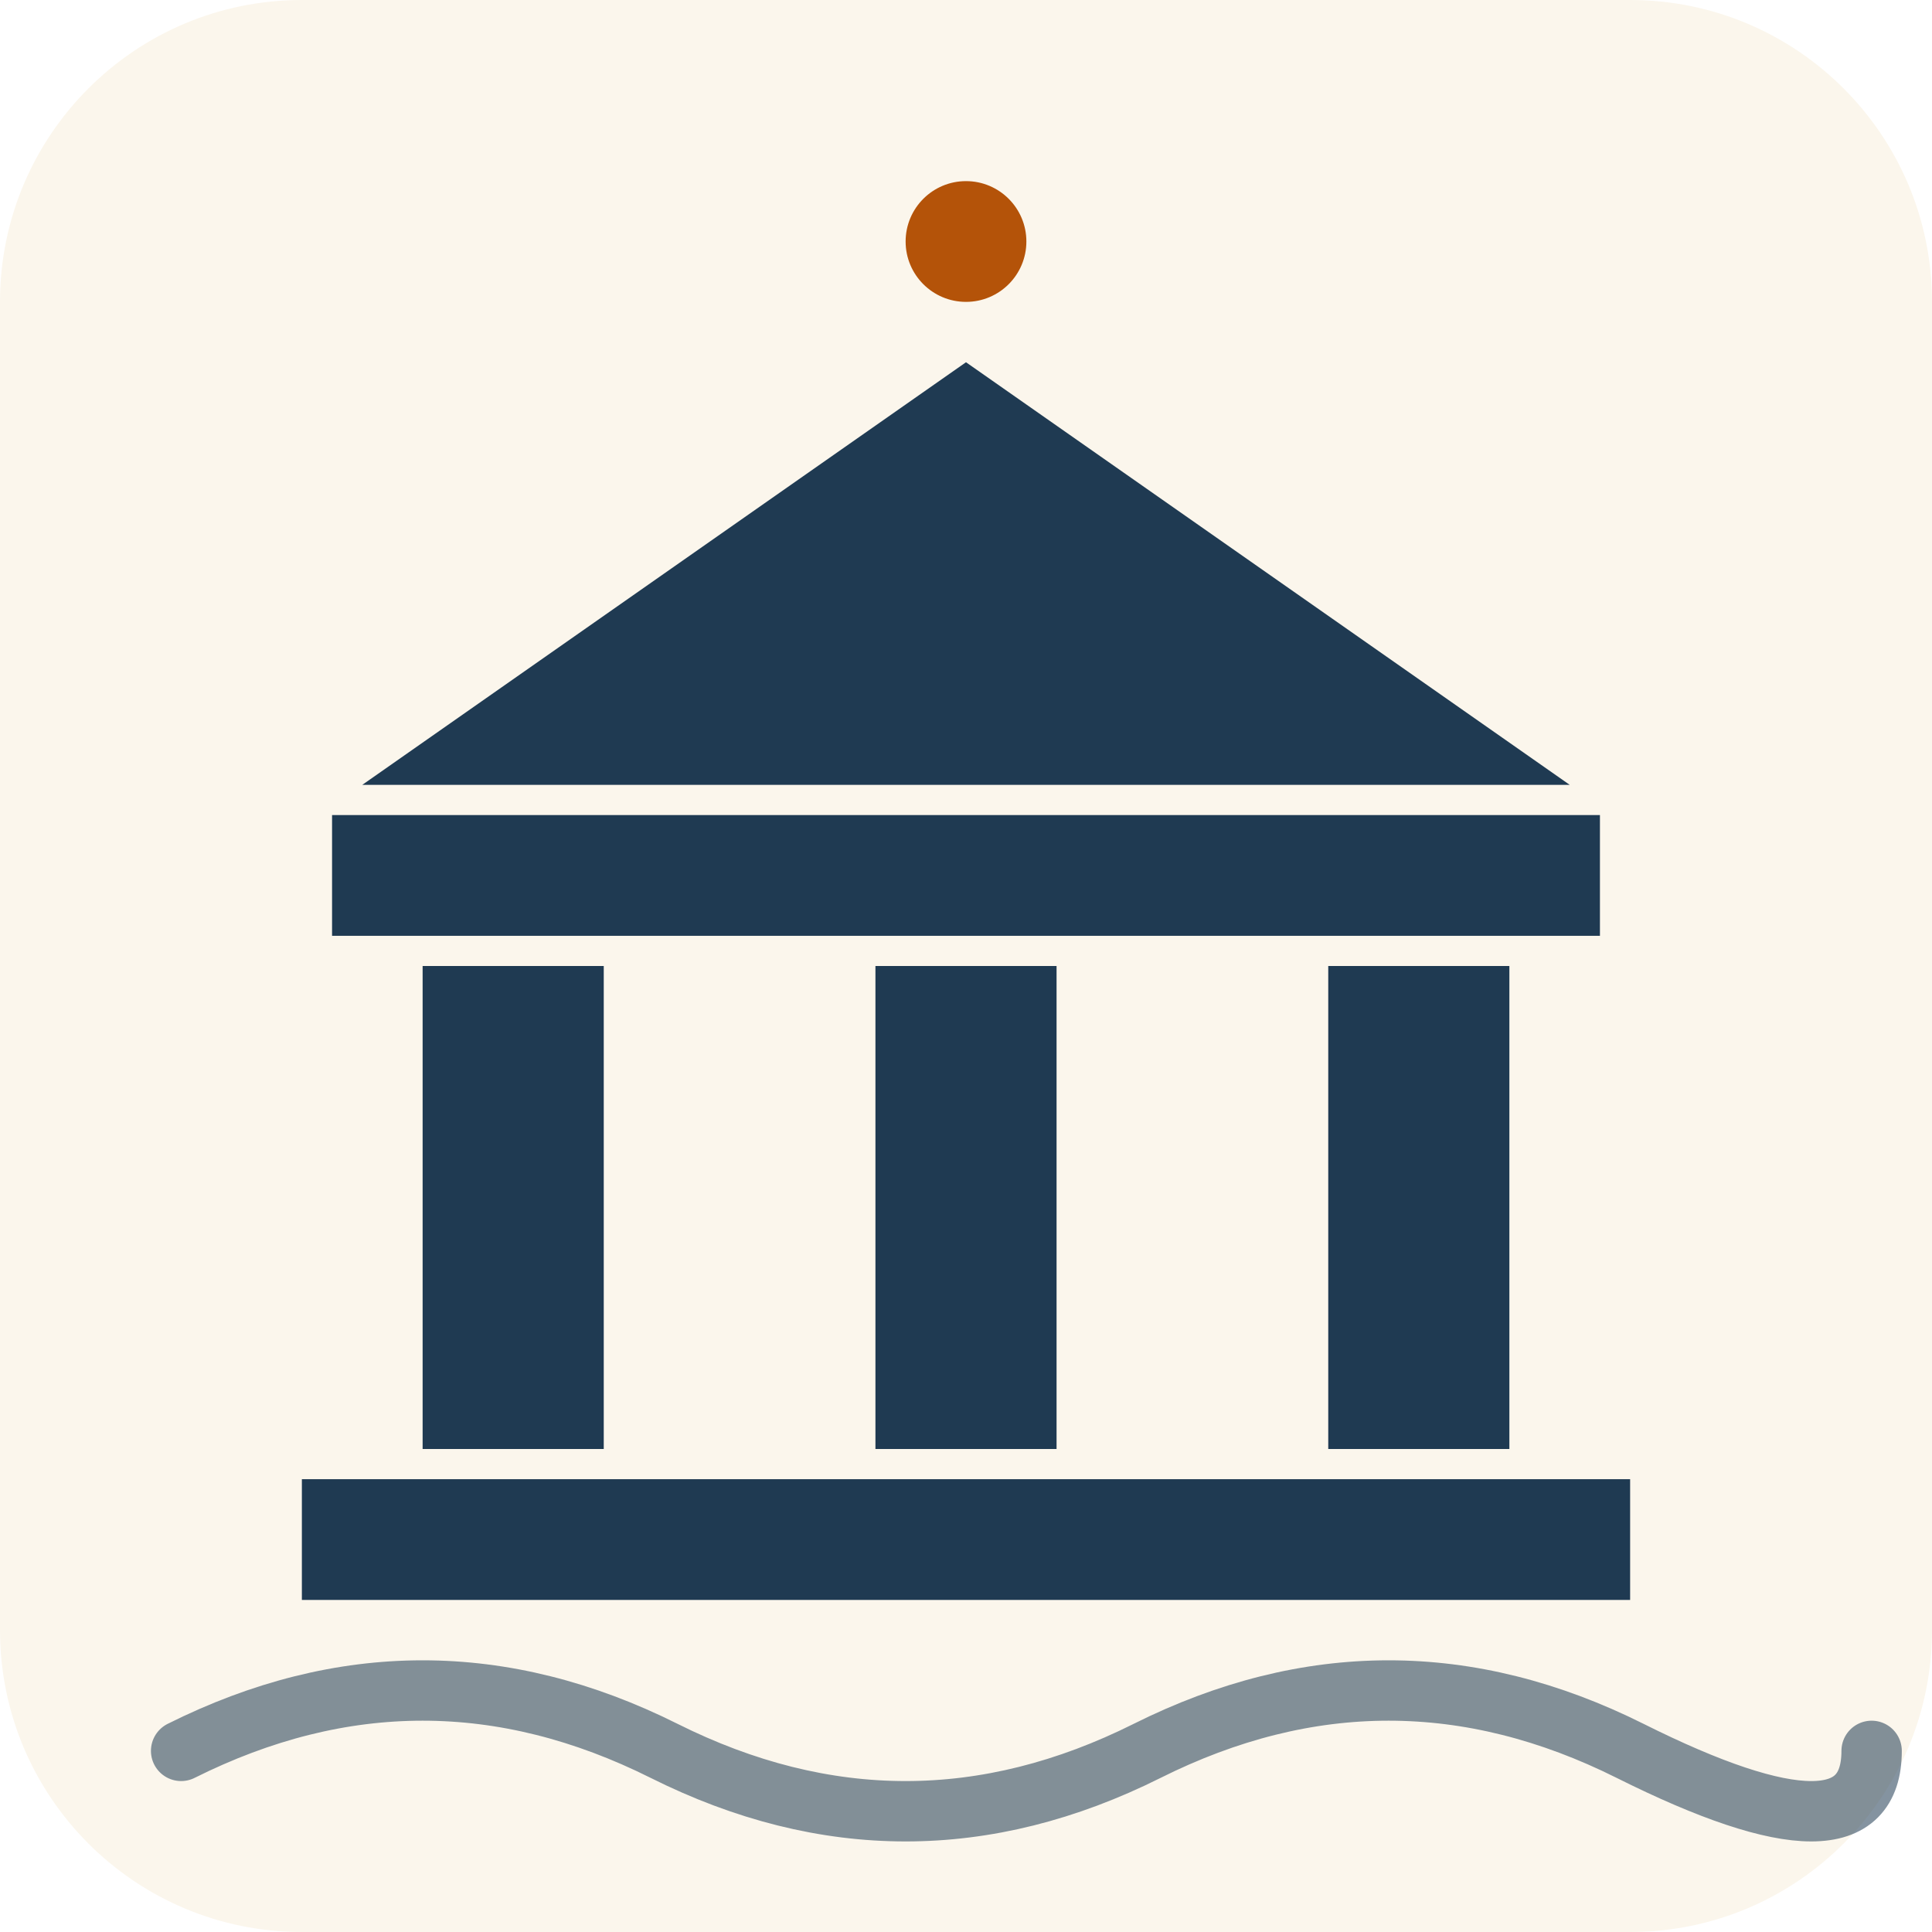
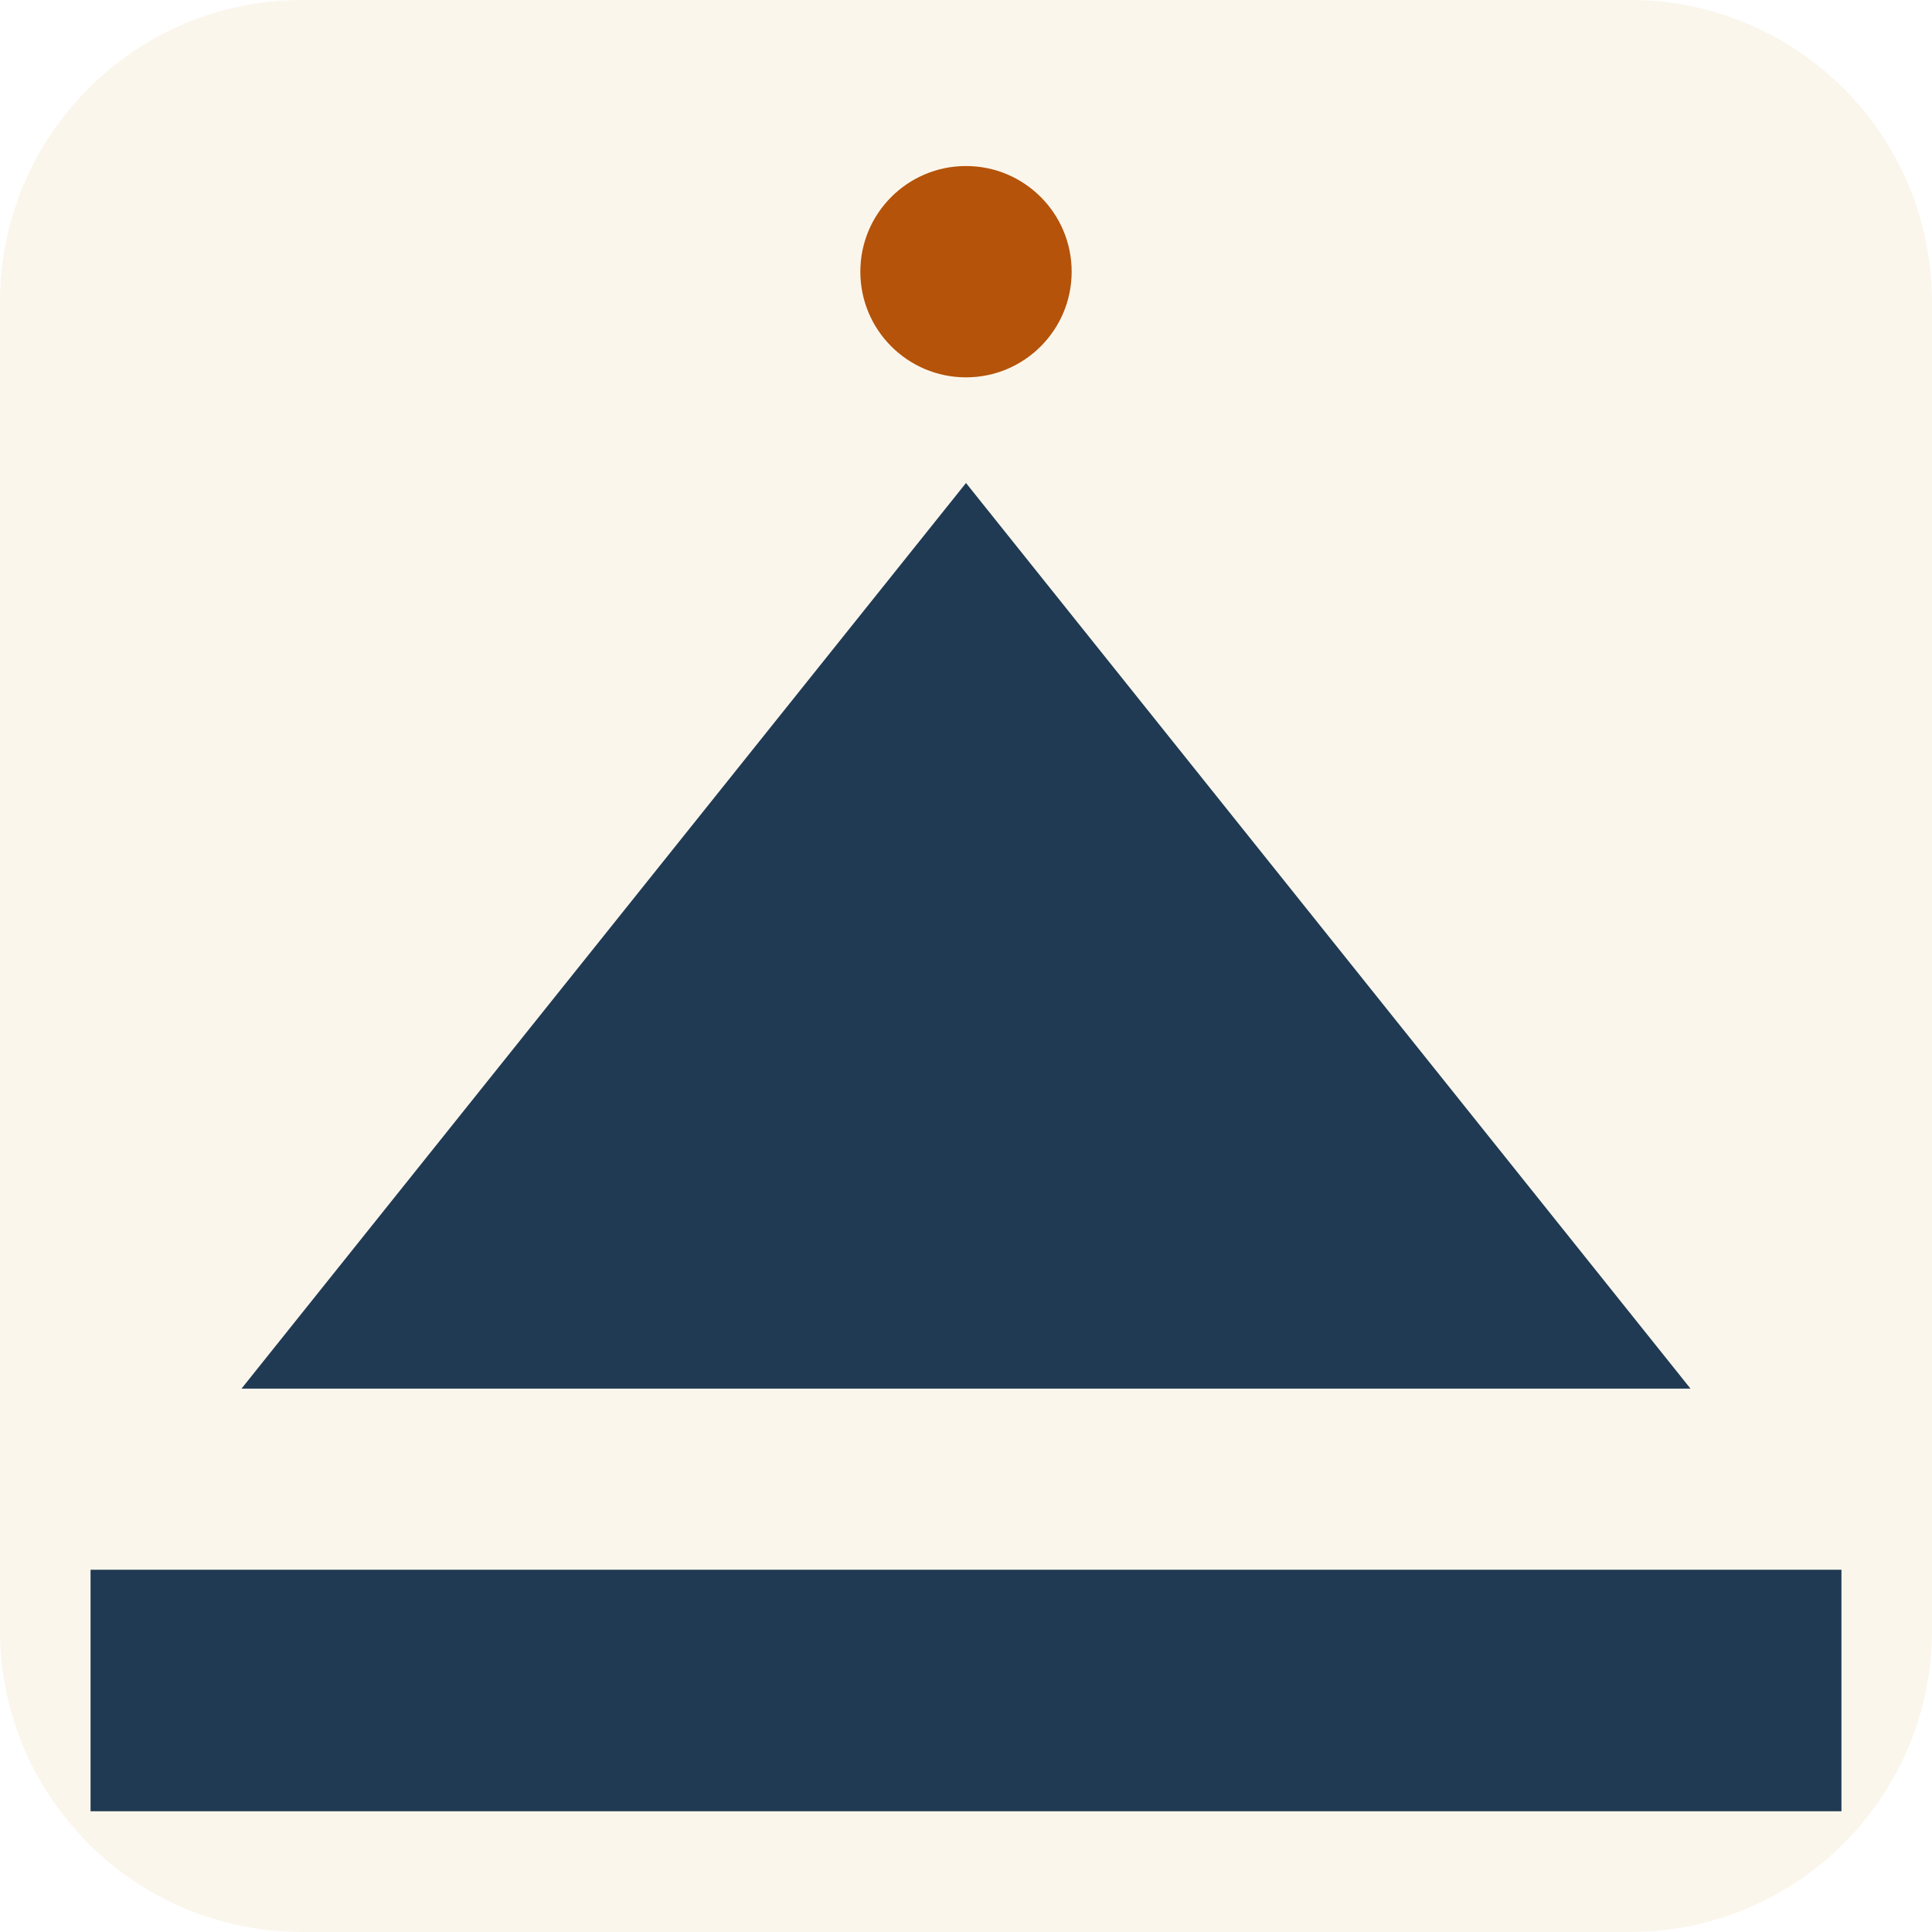
<svg xmlns="http://www.w3.org/2000/svg" viewBox="0 0 64 64" role="img" aria-label="Museumsufer">
  <rect width="64" height="64" rx="10" fill="#fbf6ec" />
+   <circle cx="32" cy="9" r="3.5" fill="#b45309" />
  <g fill="#1f3a52">
-     <path d="M32 12 L52 26 L12 26 Z" />
-     <rect x="11" y="27" width="42" height="4" />
-     <rect x="14" y="32" width="6" height="16" />
-     <rect x="29" y="32" width="6" height="16" />
-     <rect x="44" y="32" width="6" height="16" />
-     <rect x="10" y="49" width="44" height="4" />
+     <path d="M 32 16 L 56 46 L 8 46 Z" />
+     <rect x="3" y="52" width="58" height="8" />
  </g>
-   <path d="M6 58 Q 14 54 22 58 T 38 58 T 54 58 T 62 58" fill="none" stroke="#1f3a52" stroke-opacity="0.55" stroke-width="2" stroke-linecap="round" />
-   <circle cx="32" cy="8" r="2" fill="#b45309" />
</svg>
